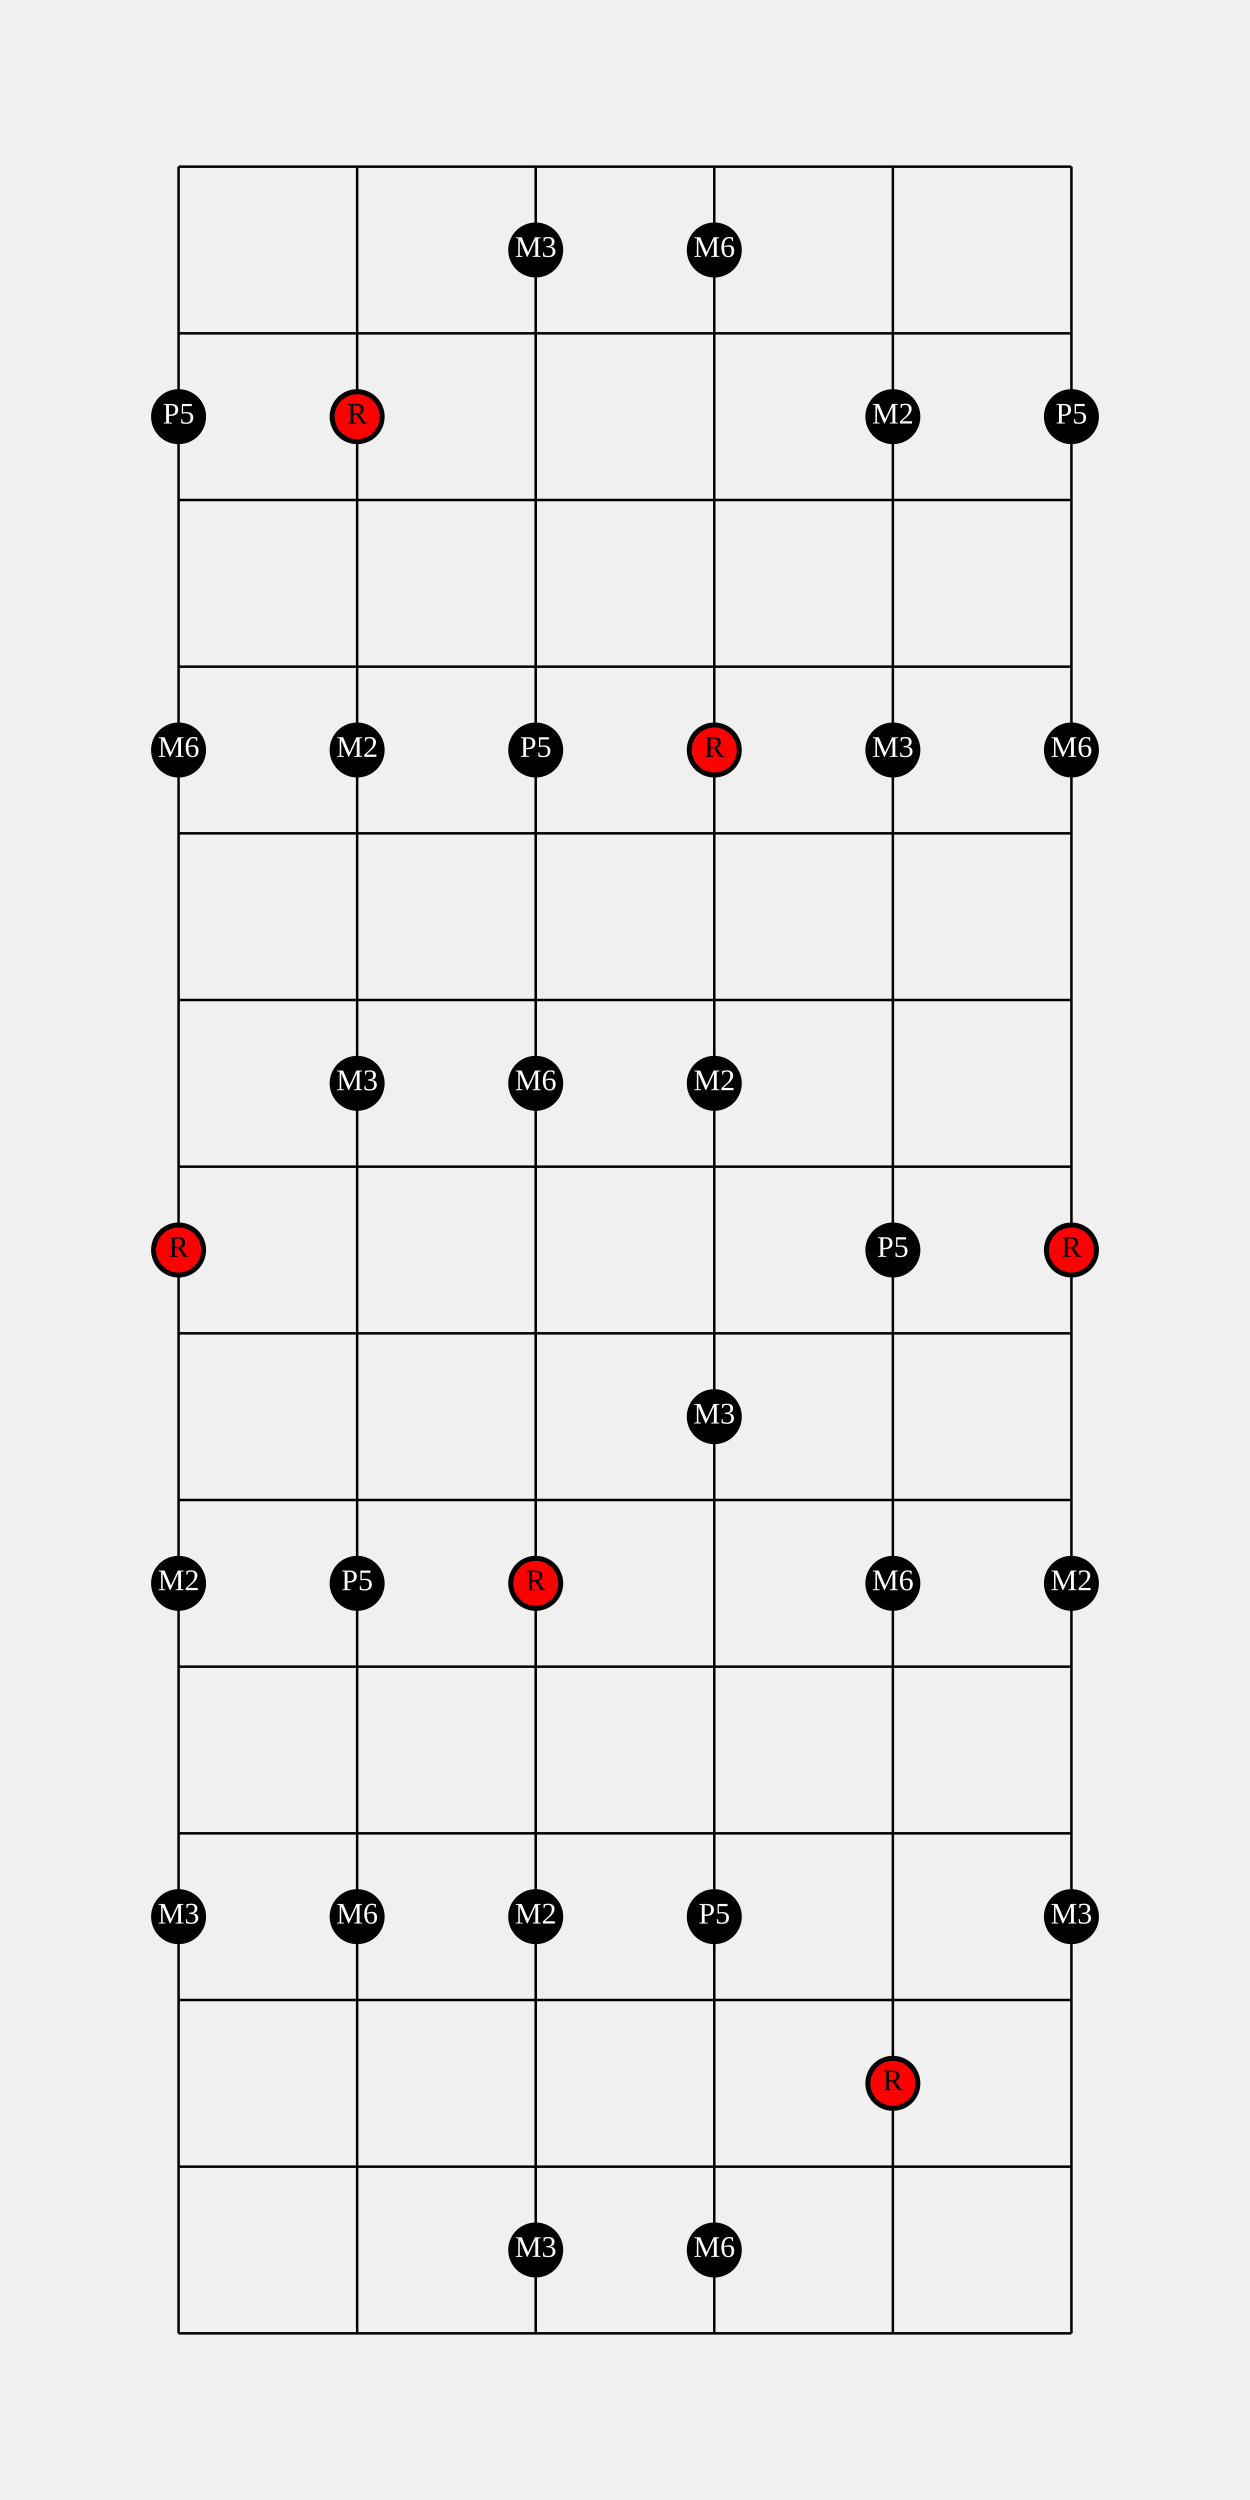
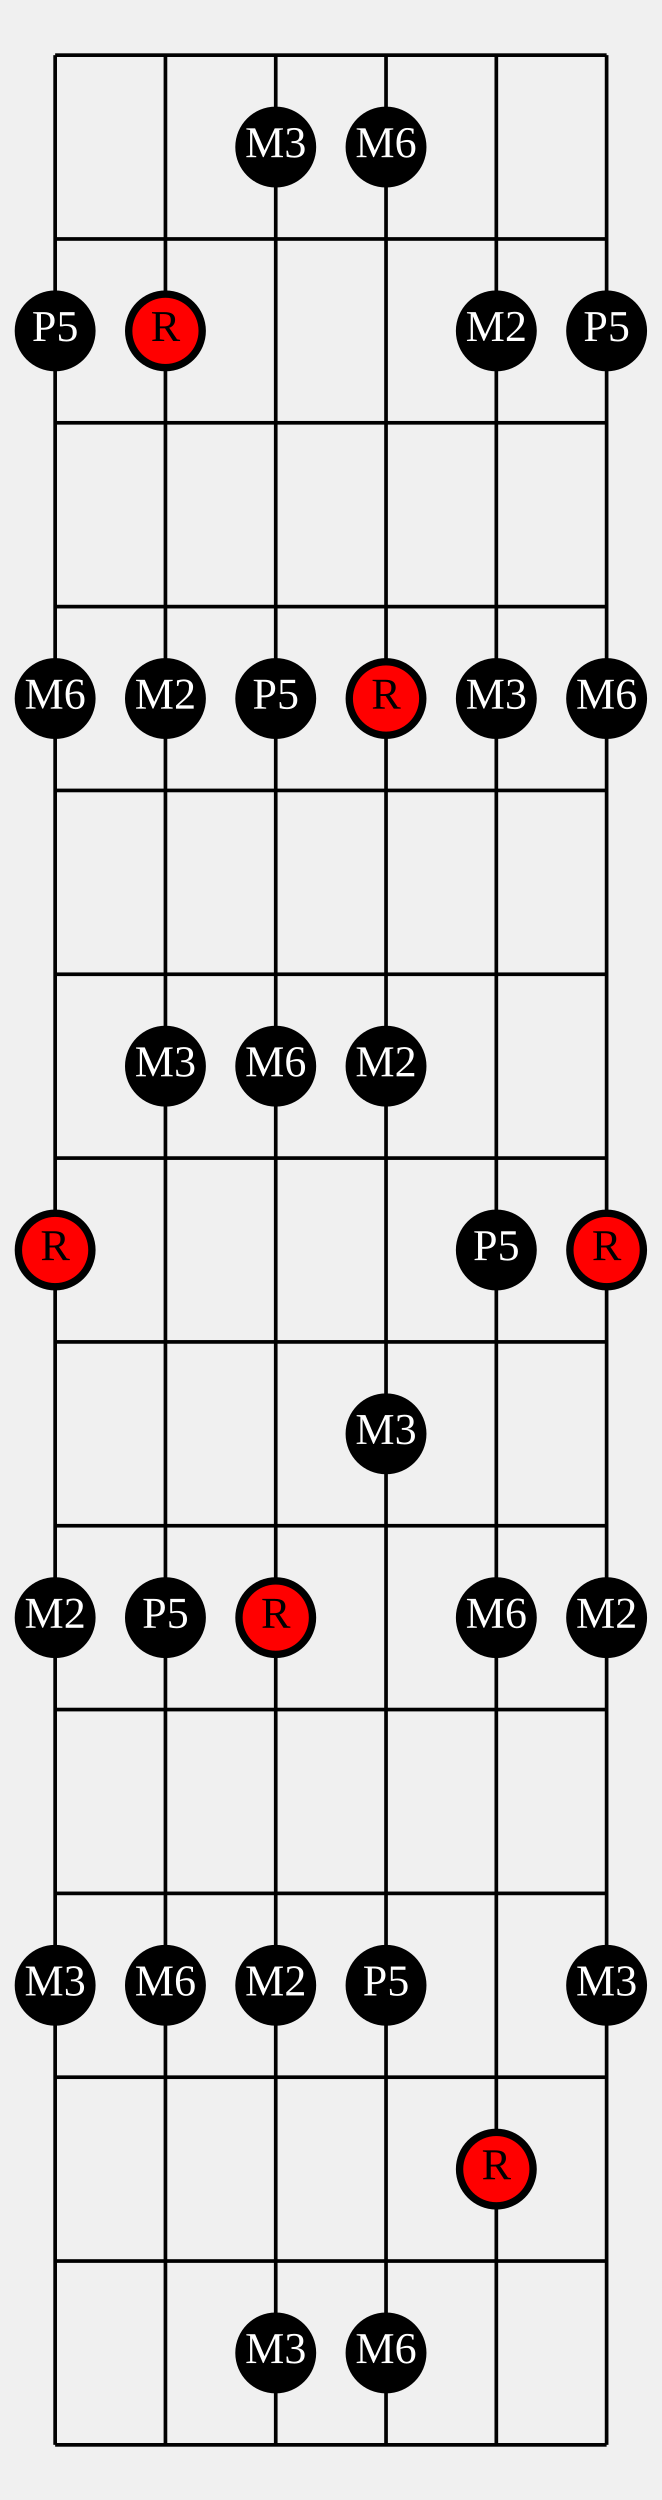
- <svg xmlns="http://www.w3.org/2000/svg" width="500" height="1000" viewBox="0 0 500 1000">
+ <svg xmlns="http://www.w3.org/2000/svg" width="180.0" height="680" viewBox="0 0 180.0 680">
  <defs>
</defs>
-   <path d="M71.429,66.667 L71.429,933.333" stroke="black" />
-   <path d="M142.857,66.667 L142.857,933.333" stroke="black" />
-   <path d="M214.286,66.667 L214.286,933.333" stroke="black" />
-   <path d="M285.714,66.667 L285.714,933.333" stroke="black" />
-   <path d="M357.143,66.667 L357.143,933.333" stroke="black" />
-   <path d="M428.571,66.667 L428.571,933.333" stroke="black" />
-   <path d="M71.429,66.667 L428.571,66.667" stroke="black" />
-   <path d="M71.429,133.333 L428.571,133.333" stroke="black" />
-   <path d="M71.429,200.0 L428.571,200.0" stroke="black" />
-   <path d="M71.429,266.667 L428.571,266.667" stroke="black" />
-   <path d="M71.429,333.333 L428.571,333.333" stroke="black" />
-   <path d="M71.429,400.0 L428.571,400.0" stroke="black" />
-   <path d="M71.429,466.667 L428.571,466.667" stroke="black" />
-   <path d="M71.429,533.333 L428.571,533.333" stroke="black" />
-   <path d="M71.429,600.0 L428.571,600.0" stroke="black" />
-   <path d="M71.429,666.667 L428.571,666.667" stroke="black" />
-   <path d="M71.429,733.333 L428.571,733.333" stroke="black" />
-   <path d="M71.429,800.0 L428.571,800.0" stroke="black" />
-   <path d="M71.429,866.667 L428.571,866.667" stroke="black" />
-   <path d="M71.429,933.333 L428.571,933.333" stroke="black" />
-   <circle cx="214.286" cy="100.0" r="10" fill="black" stroke-width="2" stroke="black" />
-   <text x="214.286" y="100.0" font-size="12" fill="white" text-anchor="middle" dominant-baseline="middle">M3</text>
-   <circle cx="285.714" cy="100.0" r="10" fill="black" stroke-width="2" stroke="black" />
-   <text x="285.714" y="100.0" font-size="12" fill="white" text-anchor="middle" dominant-baseline="middle">M6</text>
-   <circle cx="71.429" cy="166.667" r="10" fill="black" stroke-width="2" stroke="black" />
-   <text x="71.429" y="166.667" font-size="12" fill="white" text-anchor="middle" dominant-baseline="middle">P5</text>
-   <circle cx="142.857" cy="166.667" r="10" fill="red" stroke-width="2" stroke="black" />
-   <text x="142.857" y="166.667" font-size="12" fill="black" text-anchor="middle" dominant-baseline="middle">R</text>
-   <circle cx="357.143" cy="166.667" r="10" fill="black" stroke-width="2" stroke="black" />
-   <text x="357.143" y="166.667" font-size="12" fill="white" text-anchor="middle" dominant-baseline="middle">M2</text>
-   <circle cx="428.571" cy="166.667" r="10" fill="black" stroke-width="2" stroke="black" />
-   <text x="428.571" y="166.667" font-size="12" fill="white" text-anchor="middle" dominant-baseline="middle">P5</text>
-   <circle cx="71.429" cy="300.0" r="10" fill="black" stroke-width="2" stroke="black" />
-   <text x="71.429" y="300.0" font-size="12" fill="white" text-anchor="middle" dominant-baseline="middle">M6</text>
-   <circle cx="142.857" cy="300.0" r="10" fill="black" stroke-width="2" stroke="black" />
-   <text x="142.857" y="300.0" font-size="12" fill="white" text-anchor="middle" dominant-baseline="middle">M2</text>
-   <circle cx="214.286" cy="300.0" r="10" fill="black" stroke-width="2" stroke="black" />
-   <text x="214.286" y="300.0" font-size="12" fill="white" text-anchor="middle" dominant-baseline="middle">P5</text>
-   <circle cx="285.714" cy="300.0" r="10" fill="red" stroke-width="2" stroke="black" />
-   <text x="285.714" y="300.0" font-size="12" fill="black" text-anchor="middle" dominant-baseline="middle">R</text>
-   <circle cx="357.143" cy="300.0" r="10" fill="black" stroke-width="2" stroke="black" />
-   <text x="357.143" y="300.0" font-size="12" fill="white" text-anchor="middle" dominant-baseline="middle">M3</text>
-   <circle cx="428.571" cy="300.0" r="10" fill="black" stroke-width="2" stroke="black" />
-   <text x="428.571" y="300.0" font-size="12" fill="white" text-anchor="middle" dominant-baseline="middle">M6</text>
-   <circle cx="142.857" cy="433.333" r="10" fill="black" stroke-width="2" stroke="black" />
-   <text x="142.857" y="433.333" font-size="12" fill="white" text-anchor="middle" dominant-baseline="middle">M3</text>
-   <circle cx="214.286" cy="433.333" r="10" fill="black" stroke-width="2" stroke="black" />
-   <text x="214.286" y="433.333" font-size="12" fill="white" text-anchor="middle" dominant-baseline="middle">M6</text>
-   <circle cx="285.714" cy="433.333" r="10" fill="black" stroke-width="2" stroke="black" />
-   <text x="285.714" y="433.333" font-size="12" fill="white" text-anchor="middle" dominant-baseline="middle">M2</text>
-   <circle cx="71.429" cy="500.0" r="10" fill="red" stroke-width="2" stroke="black" />
-   <text x="71.429" y="500.0" font-size="12" fill="black" text-anchor="middle" dominant-baseline="middle">R</text>
-   <circle cx="357.143" cy="500.0" r="10" fill="black" stroke-width="2" stroke="black" />
-   <text x="357.143" y="500.0" font-size="12" fill="white" text-anchor="middle" dominant-baseline="middle">P5</text>
-   <circle cx="428.571" cy="500.0" r="10" fill="red" stroke-width="2" stroke="black" />
-   <text x="428.571" y="500.0" font-size="12" fill="black" text-anchor="middle" dominant-baseline="middle">R</text>
-   <circle cx="285.714" cy="566.667" r="10" fill="black" stroke-width="2" stroke="black" />
-   <text x="285.714" y="566.667" font-size="12" fill="white" text-anchor="middle" dominant-baseline="middle">M3</text>
-   <circle cx="71.429" cy="633.333" r="10" fill="black" stroke-width="2" stroke="black" />
-   <text x="71.429" y="633.333" font-size="12" fill="white" text-anchor="middle" dominant-baseline="middle">M2</text>
-   <circle cx="142.857" cy="633.333" r="10" fill="black" stroke-width="2" stroke="black" />
-   <text x="142.857" y="633.333" font-size="12" fill="white" text-anchor="middle" dominant-baseline="middle">P5</text>
-   <circle cx="214.286" cy="633.333" r="10" fill="red" stroke-width="2" stroke="black" />
-   <text x="214.286" y="633.333" font-size="12" fill="black" text-anchor="middle" dominant-baseline="middle">R</text>
-   <circle cx="357.143" cy="633.333" r="10" fill="black" stroke-width="2" stroke="black" />
-   <text x="357.143" y="633.333" font-size="12" fill="white" text-anchor="middle" dominant-baseline="middle">M6</text>
-   <circle cx="428.571" cy="633.333" r="10" fill="black" stroke-width="2" stroke="black" />
-   <text x="428.571" y="633.333" font-size="12" fill="white" text-anchor="middle" dominant-baseline="middle">M2</text>
-   <circle cx="71.429" cy="766.667" r="10" fill="black" stroke-width="2" stroke="black" />
-   <text x="71.429" y="766.667" font-size="12" fill="white" text-anchor="middle" dominant-baseline="middle">M3</text>
-   <circle cx="142.857" cy="766.667" r="10" fill="black" stroke-width="2" stroke="black" />
-   <text x="142.857" y="766.667" font-size="12" fill="white" text-anchor="middle" dominant-baseline="middle">M6</text>
-   <circle cx="214.286" cy="766.667" r="10" fill="black" stroke-width="2" stroke="black" />
-   <text x="214.286" y="766.667" font-size="12" fill="white" text-anchor="middle" dominant-baseline="middle">M2</text>
-   <circle cx="285.714" cy="766.667" r="10" fill="black" stroke-width="2" stroke="black" />
-   <text x="285.714" y="766.667" font-size="12" fill="white" text-anchor="middle" dominant-baseline="middle">P5</text>
-   <circle cx="428.571" cy="766.667" r="10" fill="black" stroke-width="2" stroke="black" />
-   <text x="428.571" y="766.667" font-size="12" fill="white" text-anchor="middle" dominant-baseline="middle">M3</text>
-   <circle cx="357.143" cy="833.333" r="10" fill="red" stroke-width="2" stroke="black" />
-   <text x="357.143" y="833.333" font-size="12" fill="black" text-anchor="middle" dominant-baseline="middle">R</text>
-   <circle cx="214.286" cy="900" r="10" fill="black" stroke-width="2" stroke="black" />
-   <text x="214.286" y="900" font-size="12" fill="white" text-anchor="middle" dominant-baseline="middle">M3</text>
-   <circle cx="285.714" cy="900" r="10" fill="black" stroke-width="2" stroke="black" />
-   <text x="285.714" y="900" font-size="12" fill="white" text-anchor="middle" dominant-baseline="middle">M6</text>
+   <path d="M15.0,15 L15.0,665" stroke="black" />
+   <path d="M45.0,15 L45.0,665" stroke="black" />
+   <path d="M75.0,15 L75.0,665" stroke="black" />
+   <path d="M105.0,15 L105.0,665" stroke="black" />
+   <path d="M135.0,15 L135.0,665" stroke="black" />
+   <path d="M165.0,15 L165.0,665" stroke="black" />
+   <path d="M15.0,15 L165.0,15" stroke="black" />
+   <path d="M15.0,65 L165.0,65" stroke="black" />
+   <path d="M15.0,115 L165.0,115" stroke="black" />
+   <path d="M15.0,165 L165.0,165" stroke="black" />
+   <path d="M15.0,215 L165.0,215" stroke="black" />
+   <path d="M15.0,265 L165.0,265" stroke="black" />
+   <path d="M15.0,315 L165.0,315" stroke="black" />
+   <path d="M15.0,365 L165.0,365" stroke="black" />
+   <path d="M15.0,415 L165.0,415" stroke="black" />
+   <path d="M15.0,465 L165.0,465" stroke="black" />
+   <path d="M15.0,515 L165.0,515" stroke="black" />
+   <path d="M15.0,565 L165.0,565" stroke="black" />
+   <path d="M15.0,615 L165.0,615" stroke="black" />
+   <path d="M15.0,665 L165.0,665" stroke="black" />
+   <circle cx="75.0" cy="40.0" r="10" fill="black" stroke-width="2" stroke="black" />
+   <text x="75.0" y="40.0" font-size="12" fill="white" text-anchor="middle" dominant-baseline="middle">M3</text>
+   <circle cx="105.0" cy="40.0" r="10" fill="black" stroke-width="2" stroke="black" />
+   <text x="105.0" y="40.0" font-size="12" fill="white" text-anchor="middle" dominant-baseline="middle">M6</text>
+   <circle cx="15.0" cy="90.0" r="10" fill="black" stroke-width="2" stroke="black" />
+   <text x="15.0" y="90.0" font-size="12" fill="white" text-anchor="middle" dominant-baseline="middle">P5</text>
+   <circle cx="45.0" cy="90.0" r="10" fill="red" stroke-width="2" stroke="black" />
+   <text x="45.0" y="90.0" font-size="12" fill="black" text-anchor="middle" dominant-baseline="middle">R</text>
+   <circle cx="135.0" cy="90.0" r="10" fill="black" stroke-width="2" stroke="black" />
+   <text x="135.0" y="90.0" font-size="12" fill="white" text-anchor="middle" dominant-baseline="middle">M2</text>
+   <circle cx="165.0" cy="90.0" r="10" fill="black" stroke-width="2" stroke="black" />
+   <text x="165.0" y="90.0" font-size="12" fill="white" text-anchor="middle" dominant-baseline="middle">P5</text>
+   <circle cx="15.0" cy="190.0" r="10" fill="black" stroke-width="2" stroke="black" />
+   <text x="15.0" y="190.0" font-size="12" fill="white" text-anchor="middle" dominant-baseline="middle">M6</text>
+   <circle cx="45.0" cy="190.0" r="10" fill="black" stroke-width="2" stroke="black" />
+   <text x="45.0" y="190.0" font-size="12" fill="white" text-anchor="middle" dominant-baseline="middle">M2</text>
+   <circle cx="75.0" cy="190.0" r="10" fill="black" stroke-width="2" stroke="black" />
+   <text x="75.0" y="190.0" font-size="12" fill="white" text-anchor="middle" dominant-baseline="middle">P5</text>
+   <circle cx="105.0" cy="190.0" r="10" fill="red" stroke-width="2" stroke="black" />
+   <text x="105.0" y="190.0" font-size="12" fill="black" text-anchor="middle" dominant-baseline="middle">R</text>
+   <circle cx="135.0" cy="190.0" r="10" fill="black" stroke-width="2" stroke="black" />
+   <text x="135.0" y="190.0" font-size="12" fill="white" text-anchor="middle" dominant-baseline="middle">M3</text>
+   <circle cx="165.0" cy="190.0" r="10" fill="black" stroke-width="2" stroke="black" />
+   <text x="165.0" y="190.0" font-size="12" fill="white" text-anchor="middle" dominant-baseline="middle">M6</text>
+   <circle cx="45.0" cy="290.0" r="10" fill="black" stroke-width="2" stroke="black" />
+   <text x="45.0" y="290.0" font-size="12" fill="white" text-anchor="middle" dominant-baseline="middle">M3</text>
+   <circle cx="75.0" cy="290.0" r="10" fill="black" stroke-width="2" stroke="black" />
+   <text x="75.0" y="290.0" font-size="12" fill="white" text-anchor="middle" dominant-baseline="middle">M6</text>
+   <circle cx="105.0" cy="290.0" r="10" fill="black" stroke-width="2" stroke="black" />
+   <text x="105.0" y="290.0" font-size="12" fill="white" text-anchor="middle" dominant-baseline="middle">M2</text>
+   <circle cx="15.0" cy="340.0" r="10" fill="red" stroke-width="2" stroke="black" />
+   <text x="15.0" y="340.0" font-size="12" fill="black" text-anchor="middle" dominant-baseline="middle">R</text>
+   <circle cx="135.0" cy="340.0" r="10" fill="black" stroke-width="2" stroke="black" />
+   <text x="135.0" y="340.0" font-size="12" fill="white" text-anchor="middle" dominant-baseline="middle">P5</text>
+   <circle cx="165.0" cy="340.0" r="10" fill="red" stroke-width="2" stroke="black" />
+   <text x="165.0" y="340.0" font-size="12" fill="black" text-anchor="middle" dominant-baseline="middle">R</text>
+   <circle cx="105.0" cy="390.0" r="10" fill="black" stroke-width="2" stroke="black" />
+   <text x="105.0" y="390.0" font-size="12" fill="white" text-anchor="middle" dominant-baseline="middle">M3</text>
+   <circle cx="15.0" cy="440.0" r="10" fill="black" stroke-width="2" stroke="black" />
+   <text x="15.0" y="440.0" font-size="12" fill="white" text-anchor="middle" dominant-baseline="middle">M2</text>
+   <circle cx="45.0" cy="440.0" r="10" fill="black" stroke-width="2" stroke="black" />
+   <text x="45.0" y="440.0" font-size="12" fill="white" text-anchor="middle" dominant-baseline="middle">P5</text>
+   <circle cx="75.0" cy="440.0" r="10" fill="red" stroke-width="2" stroke="black" />
+   <text x="75.0" y="440.0" font-size="12" fill="black" text-anchor="middle" dominant-baseline="middle">R</text>
+   <circle cx="135.0" cy="440.0" r="10" fill="black" stroke-width="2" stroke="black" />
+   <text x="135.0" y="440.0" font-size="12" fill="white" text-anchor="middle" dominant-baseline="middle">M6</text>
+   <circle cx="165.0" cy="440.0" r="10" fill="black" stroke-width="2" stroke="black" />
+   <text x="165.0" y="440.0" font-size="12" fill="white" text-anchor="middle" dominant-baseline="middle">M2</text>
+   <circle cx="15.0" cy="540.0" r="10" fill="black" stroke-width="2" stroke="black" />
+   <text x="15.0" y="540.0" font-size="12" fill="white" text-anchor="middle" dominant-baseline="middle">M3</text>
+   <circle cx="45.0" cy="540.0" r="10" fill="black" stroke-width="2" stroke="black" />
+   <text x="45.0" y="540.0" font-size="12" fill="white" text-anchor="middle" dominant-baseline="middle">M6</text>
+   <circle cx="75.0" cy="540.0" r="10" fill="black" stroke-width="2" stroke="black" />
+   <text x="75.0" y="540.0" font-size="12" fill="white" text-anchor="middle" dominant-baseline="middle">M2</text>
+   <circle cx="105.0" cy="540.0" r="10" fill="black" stroke-width="2" stroke="black" />
+   <text x="105.0" y="540.0" font-size="12" fill="white" text-anchor="middle" dominant-baseline="middle">P5</text>
+   <circle cx="165.0" cy="540.0" r="10" fill="black" stroke-width="2" stroke="black" />
+   <text x="165.0" y="540.0" font-size="12" fill="white" text-anchor="middle" dominant-baseline="middle">M3</text>
+   <circle cx="135.0" cy="590.0" r="10" fill="red" stroke-width="2" stroke="black" />
+   <text x="135.0" y="590.0" font-size="12" fill="black" text-anchor="middle" dominant-baseline="middle">R</text>
+   <circle cx="75.0" cy="640.0" r="10" fill="black" stroke-width="2" stroke="black" />
+   <text x="75.0" y="640.0" font-size="12" fill="white" text-anchor="middle" dominant-baseline="middle">M3</text>
+   <circle cx="105.0" cy="640.0" r="10" fill="black" stroke-width="2" stroke="black" />
+   <text x="105.0" y="640.0" font-size="12" fill="white" text-anchor="middle" dominant-baseline="middle">M6</text>
</svg>
